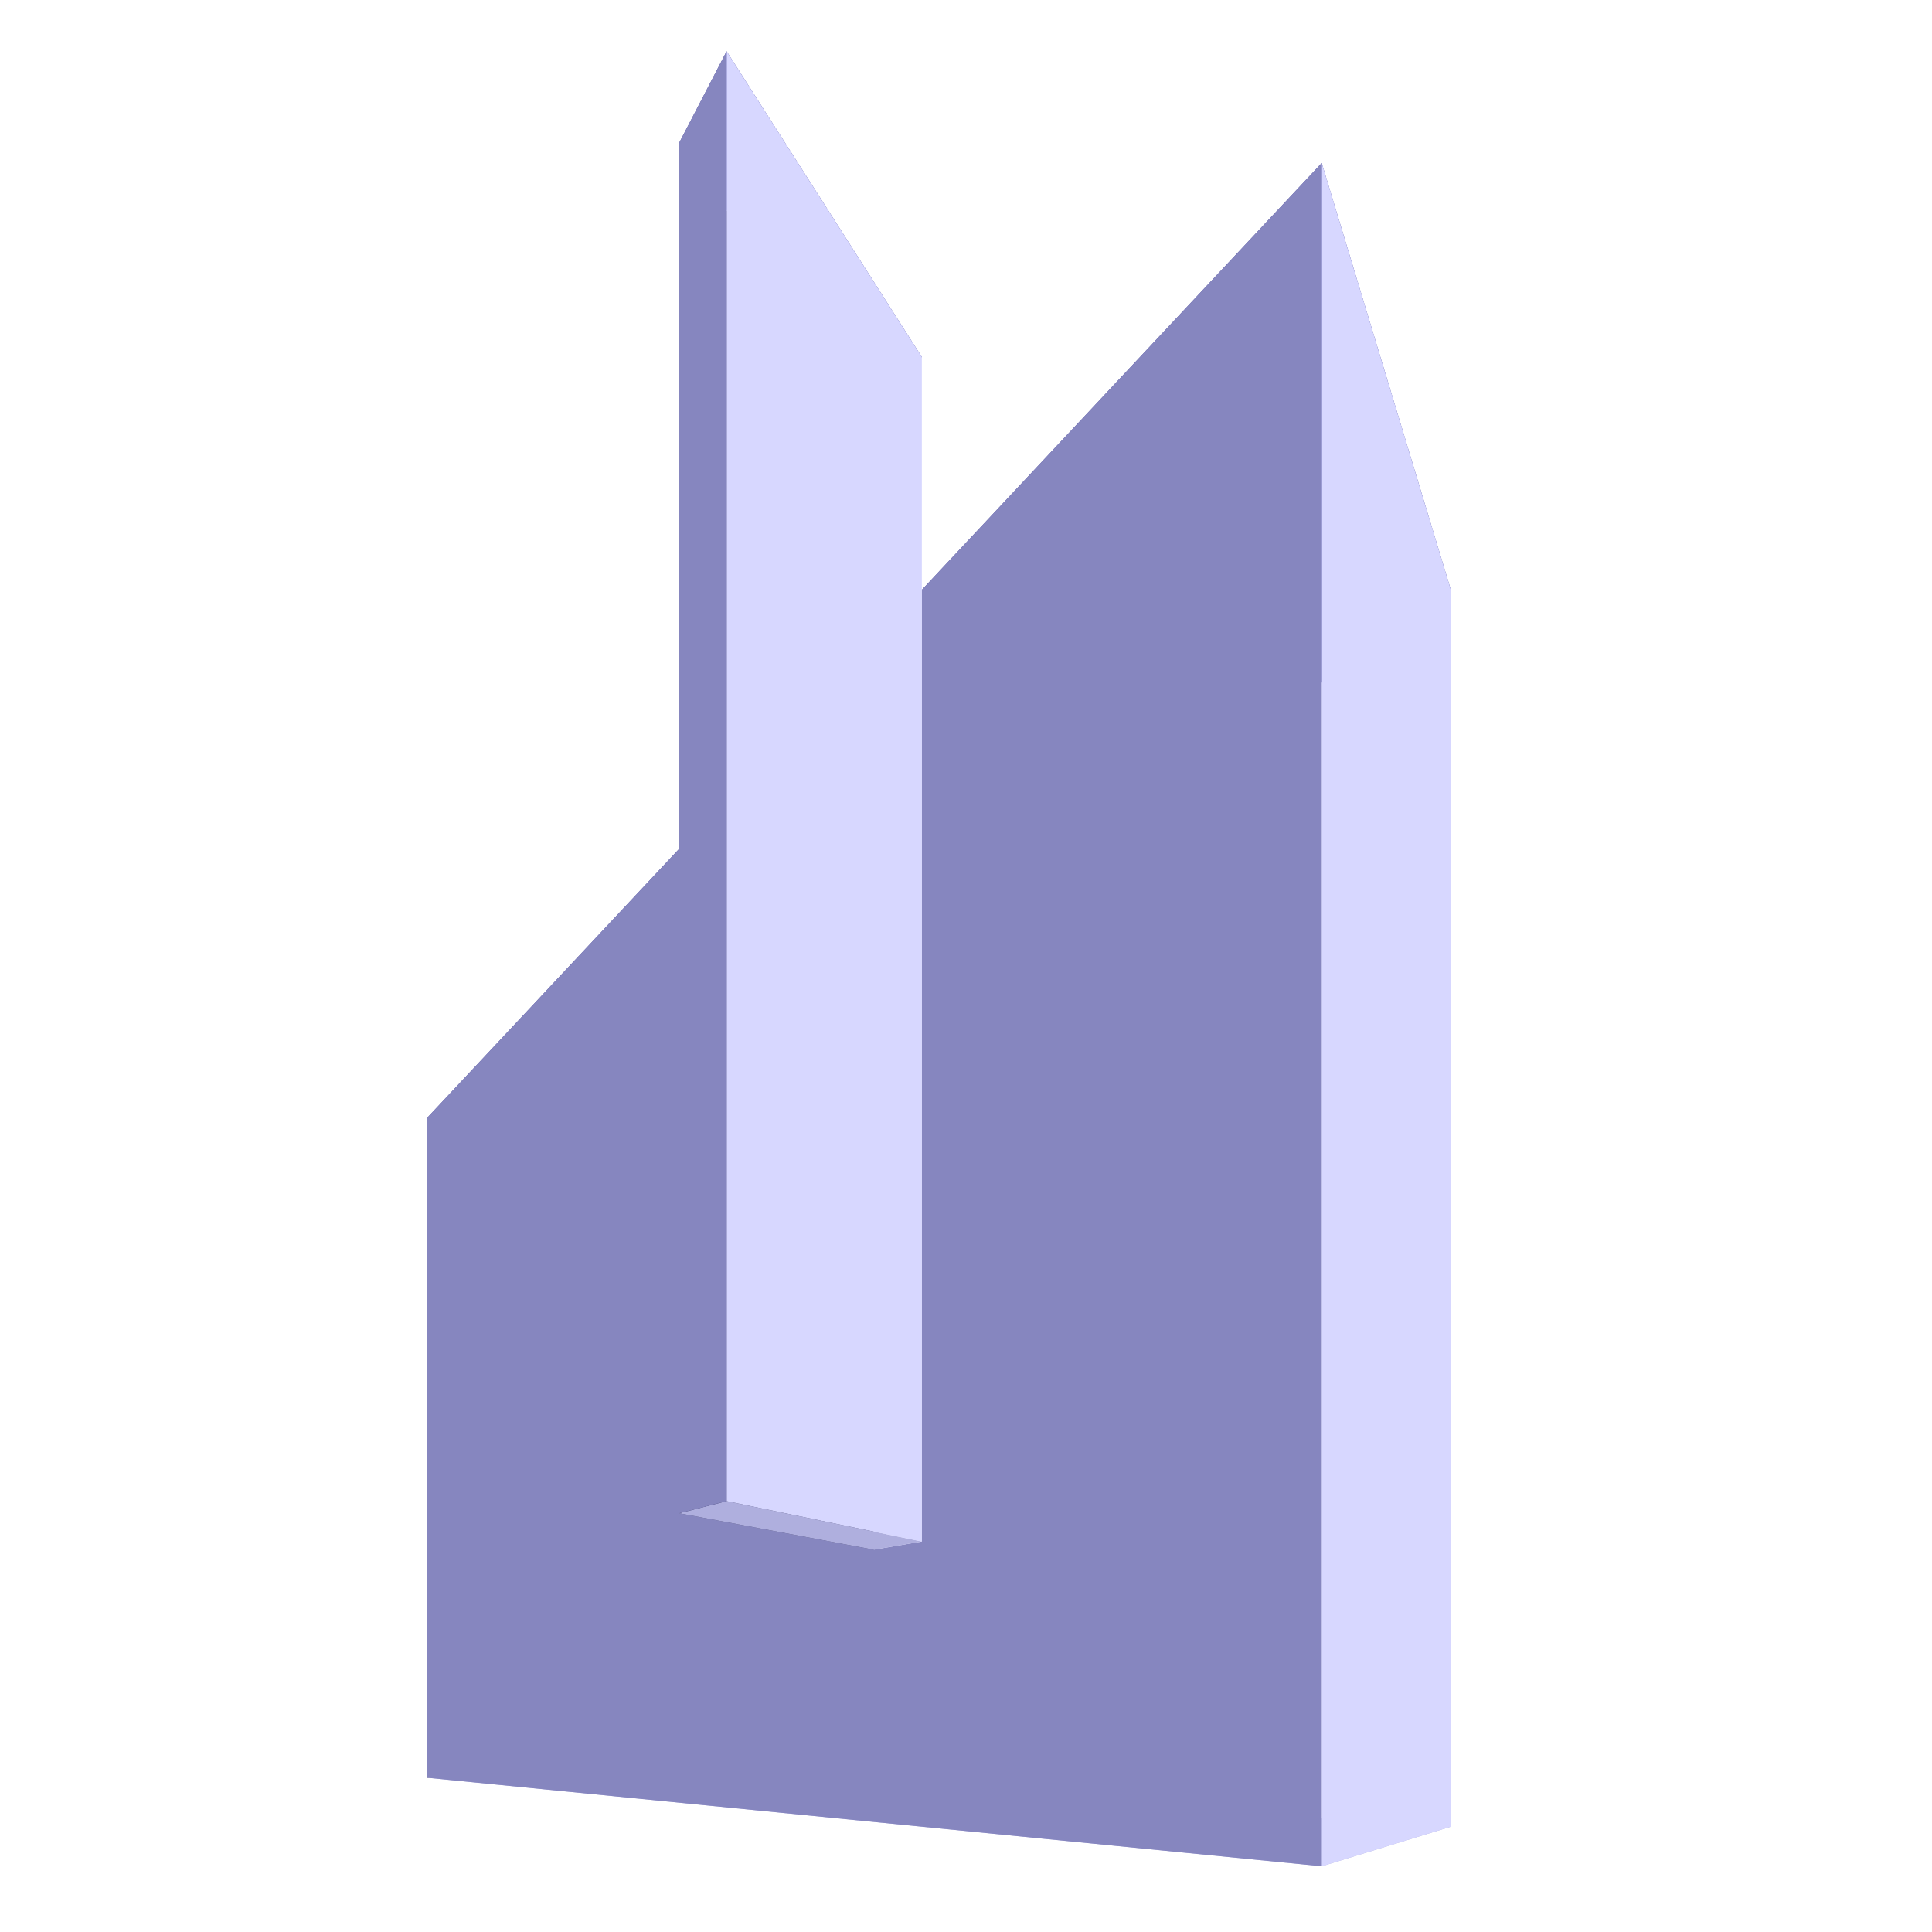
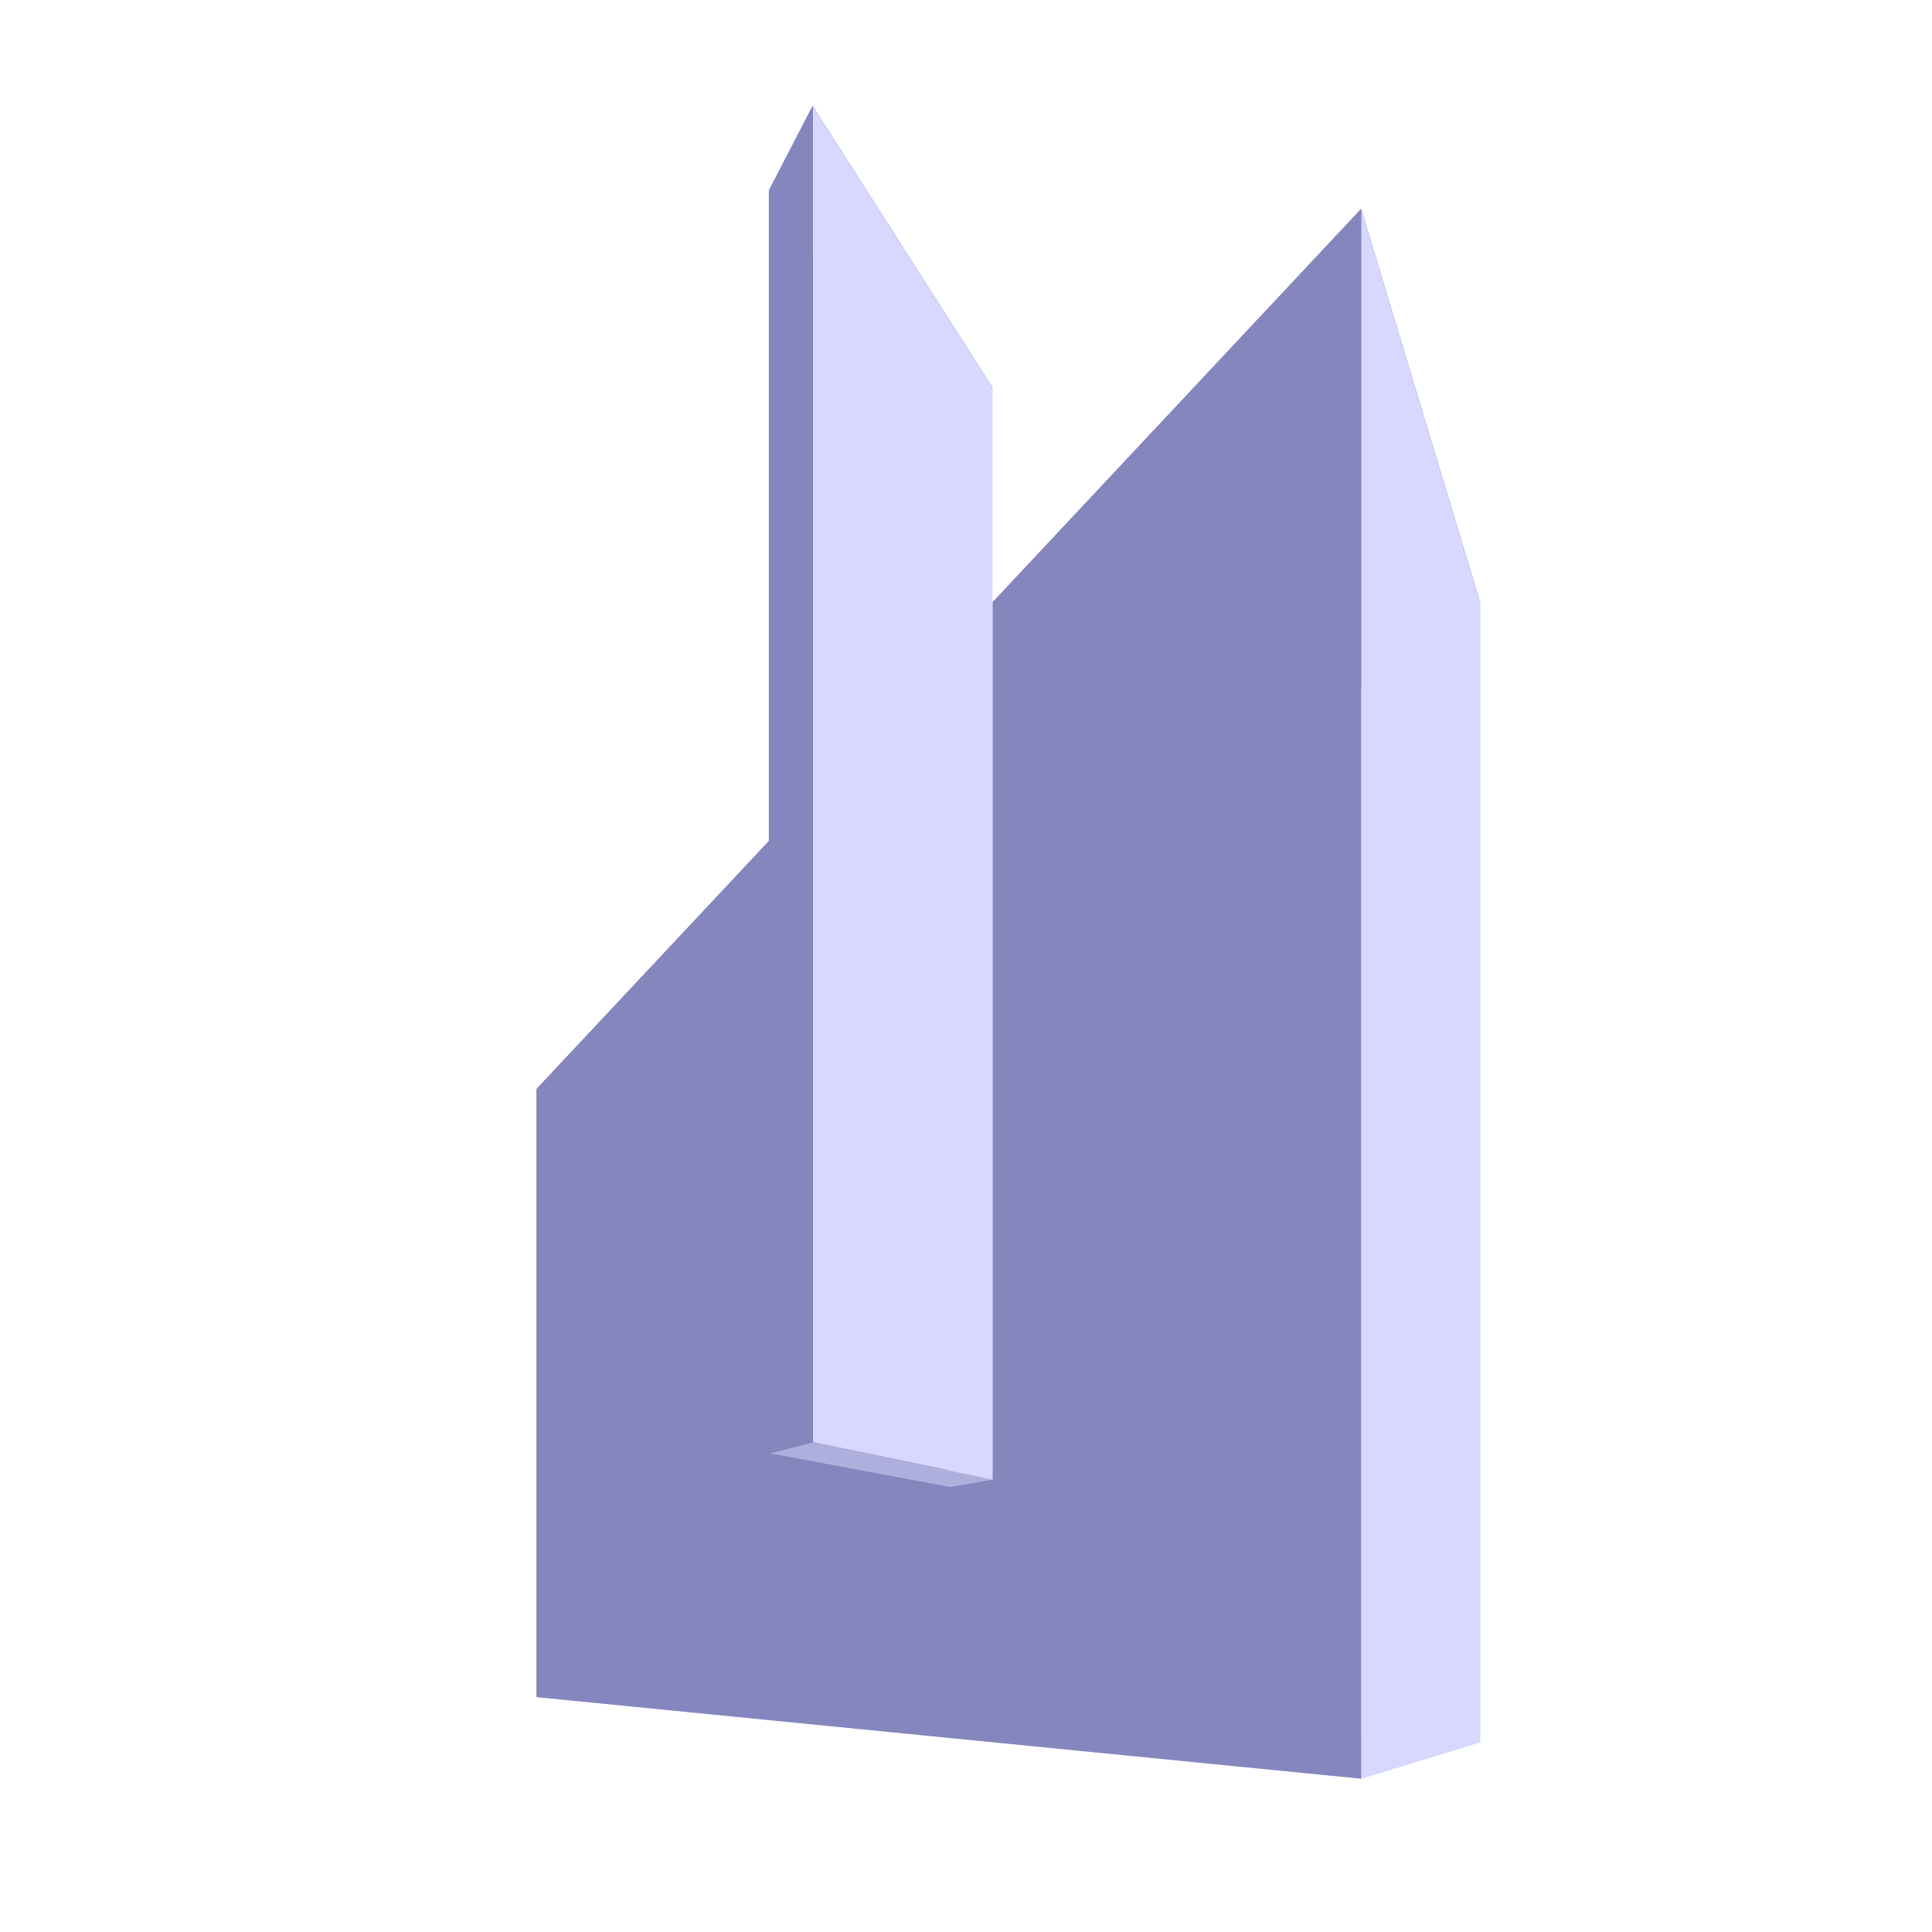
<svg xmlns="http://www.w3.org/2000/svg" width="200mm" height="200mm" viewBox="0 0 200 200" version="1.1" id="svg8">
  <defs id="defs2">
    </defs>
  <g id="layer1" transform="translate(0,-97)">
-     <g id="g3715">
-       <path id="path3717" style="fill:#353564;fill-rule:evenodd;stroke:none;stroke-linejoin:round" d="m 44.223,212.711 v 68.325 l 18.066,-0.74 v -59.596 z" points="44.223,281.036 62.289,280.296 62.289,220.7 44.223,212.711 " />
-       <path id="path3725" style="fill:#afafde;fill-rule:evenodd;stroke:none;stroke-linejoin:round" d="m 44.223,281.036 92.604,9.16 13.388,-4.102 -87.926,-5.798 z" points="136.827,290.196 150.216,286.094 62.289,280.296 44.223,281.036 " />
-       <path id="path3727" style="fill:#e9e9ff;fill-rule:evenodd;stroke:none;stroke-linejoin:round" d="M 62.289,220.7 150.216,158.137 V 286.094 l -87.926,-5.798 z" points="150.216,158.137 150.216,286.094 62.289,280.296 62.289,220.7 " />
-       <path id="path3719" style="fill:#4d4d9f;fill-rule:evenodd;stroke:none;stroke-linejoin:round" d="m 44.223,212.711 92.604,-98.837 13.388,44.263 -87.926,62.563 z" points="136.827,113.874 150.216,158.137 62.289,220.7 44.223,212.711 " />
-       <path id="path3723" style="fill:#d7d7ff;fill-rule:evenodd;stroke:none;stroke-linejoin:round" d="m 136.827,113.874 v 176.322 l 13.388,-4.102 V 158.137 Z" points="136.827,290.196 150.216,286.094 150.216,158.137 136.827,113.874 " />
-       <path id="path3721" style="fill:#8686bf;fill-rule:evenodd;stroke:none;stroke-linejoin:round" d="M 44.223,212.711 136.827,113.874 V 290.196 L 44.223,281.036 Z" points="136.827,113.874 136.827,290.196 44.223,281.036 44.223,212.711 " />
-     </g>
-     <g id="g3731">
-       <path id="path3733" style="fill:#353564;fill-rule:evenodd;stroke:none;stroke-linejoin:round" d="m 70.304,111.792 v 141.86 l 20.148,3.771 V 140.345 Z" points="70.304,253.652 90.451,257.423 90.451,140.345 70.304,111.792 " />
-       <path id="path3743" style="fill:#e9e9ff;fill-rule:evenodd;stroke:none;stroke-linejoin:round" d="m 90.451,140.345 4.97,-6.396 v 122.63 l -4.97,0.845 z" points="95.421,133.948 95.421,256.578 90.451,257.423 90.451,140.345 " />
-       <path id="path3735" style="fill:#4d4d9f;fill-rule:evenodd;stroke:none;stroke-linejoin:round" d="m 70.304,111.792 4.914,-9.486 20.204,31.643 -4.97,6.396 z" points="75.217,102.306 95.421,133.948 90.451,140.345 70.304,111.792 " />
-       <path id="path3741" style="fill:#afafde;fill-rule:evenodd;stroke:none;stroke-linejoin:round" d="m 70.304,253.652 4.914,-1.253 20.204,4.18 -4.97,0.845 z" points="75.217,252.399 95.421,256.578 90.451,257.423 70.304,253.652 " />
-       <path id="path3739" style="fill:#d7d7ff;fill-rule:evenodd;stroke:none;stroke-linejoin:round" d="m 75.217,102.306 v 150.093 l 20.204,4.18 V 133.948 Z" points="75.217,252.399 95.421,256.578 95.421,133.948 75.217,102.306 " />
-       <path id="path3737" style="fill:#8686bf;fill-rule:evenodd;stroke:none;stroke-linejoin:round" d="m 70.304,111.792 4.914,-9.486 v 150.093 l -4.914,1.253 z" points="75.217,102.306 75.217,252.399 70.304,253.652 70.304,111.792 " />
+     <g id="g86" transform="matrix(0.9215444,0,0,0.9215444,10.28066,14.39274)">
+       <g id="g3715">
+         <path points="49.137,280.28 67.203,279.54 67.203,219.944 49.137,211.955 " d="m 49.137,211.955 v 68.325 l 18.066,-0.74 v -59.596 z" style="fill:#353564;fill-rule:evenodd;stroke:none;stroke-linejoin:round" id="path3717" />
+         <path points="141.741,289.44 155.129,285.338 67.203,279.54 49.137,280.28 " d="m 49.137,280.28 92.604,9.16 13.388,-4.102 -87.926,-5.798 z" style="fill:#afafde;fill-rule:evenodd;stroke:none;stroke-linejoin:round" id="path3725" />
+         <path points="155.129,157.381 155.129,285.338 67.203,279.54 67.203,219.944 " d="m 67.203,219.944 87.926,-62.563 v 127.958 l -87.926,-5.798 z" style="fill:#e9e9ff;fill-rule:evenodd;stroke:none;stroke-linejoin:round" id="path3727" />
+         <path points="141.741,113.118 155.129,157.381 67.203,219.944 49.137,211.955 " d="m 49.137,211.955 92.604,-98.837 13.388,44.263 -87.926,62.563 z" style="fill:#4d4d9f;fill-rule:evenodd;stroke:none;stroke-linejoin:round" id="path3719" />
+         <path points="141.741,289.44 155.129,285.338 155.129,157.381 141.741,113.118 " d="m 141.741,113.118 v 176.322 l 13.388,-4.102 V 157.381 Z" style="fill:#d7d7ff;fill-rule:evenodd;stroke:none;stroke-linejoin:round" id="path3723" />
+         <path points="141.741,113.118 141.741,289.44 49.137,280.28 49.137,211.955 " d="m 49.137,211.955 92.604,-98.837 v 176.322 l -92.604,-9.16 z" style="fill:#8686bf;fill-rule:evenodd;stroke:none;stroke-linejoin:round" id="path3721" />
+       </g>
+       <g id="g3731">
+         <path points="75.217,252.896 95.365,256.667 95.365,139.589 75.217,111.036 " d="M 75.217,111.036 V 252.896 l 20.148,3.771 V 139.589 Z" style="fill:#353564;fill-rule:evenodd;stroke:none;stroke-linejoin:round" id="path3733" />
+         <path points="100.335,133.192 100.335,255.822 95.365,256.667 95.365,139.589 " d="m 95.365,139.589 4.97,-6.396 v 122.63 l -4.97,0.845 z" style="fill:#e9e9ff;fill-rule:evenodd;stroke:none;stroke-linejoin:round" id="path3743" />
+         <path points="80.131,101.55 100.335,133.192 95.365,139.589 75.217,111.036 " d="m 75.217,111.036 4.914,-9.486 20.204,31.643 -4.97,6.396 z" style="fill:#4d4d9f;fill-rule:evenodd;stroke:none;stroke-linejoin:round" id="path3735" />
+         <path points="80.131,251.643 100.335,255.822 95.365,256.667 75.217,252.896 " d="m 75.217,252.896 4.914,-1.253 20.204,4.18 -4.97,0.845 z" style="fill:#afafde;fill-rule:evenodd;stroke:none;stroke-linejoin:round" id="path3741" />
+         <path points="80.131,251.643 100.335,255.822 100.335,133.192 80.131,101.55 " d="m 80.131,101.55 v 150.093 l 20.204,4.18 V 133.192 Z" style="fill:#d7d7ff;fill-rule:evenodd;stroke:none;stroke-linejoin:round" id="path3739" />
+         <path points="80.131,101.55 80.131,251.643 75.217,252.896 75.217,111.036 " d="m 75.217,111.036 4.914,-9.486 v 150.093 l -4.914,1.253 z" style="fill:#8686bf;fill-rule:evenodd;stroke:none;stroke-linejoin:round" id="path3737" />
+       </g>
    </g>
  </g>
</svg>
